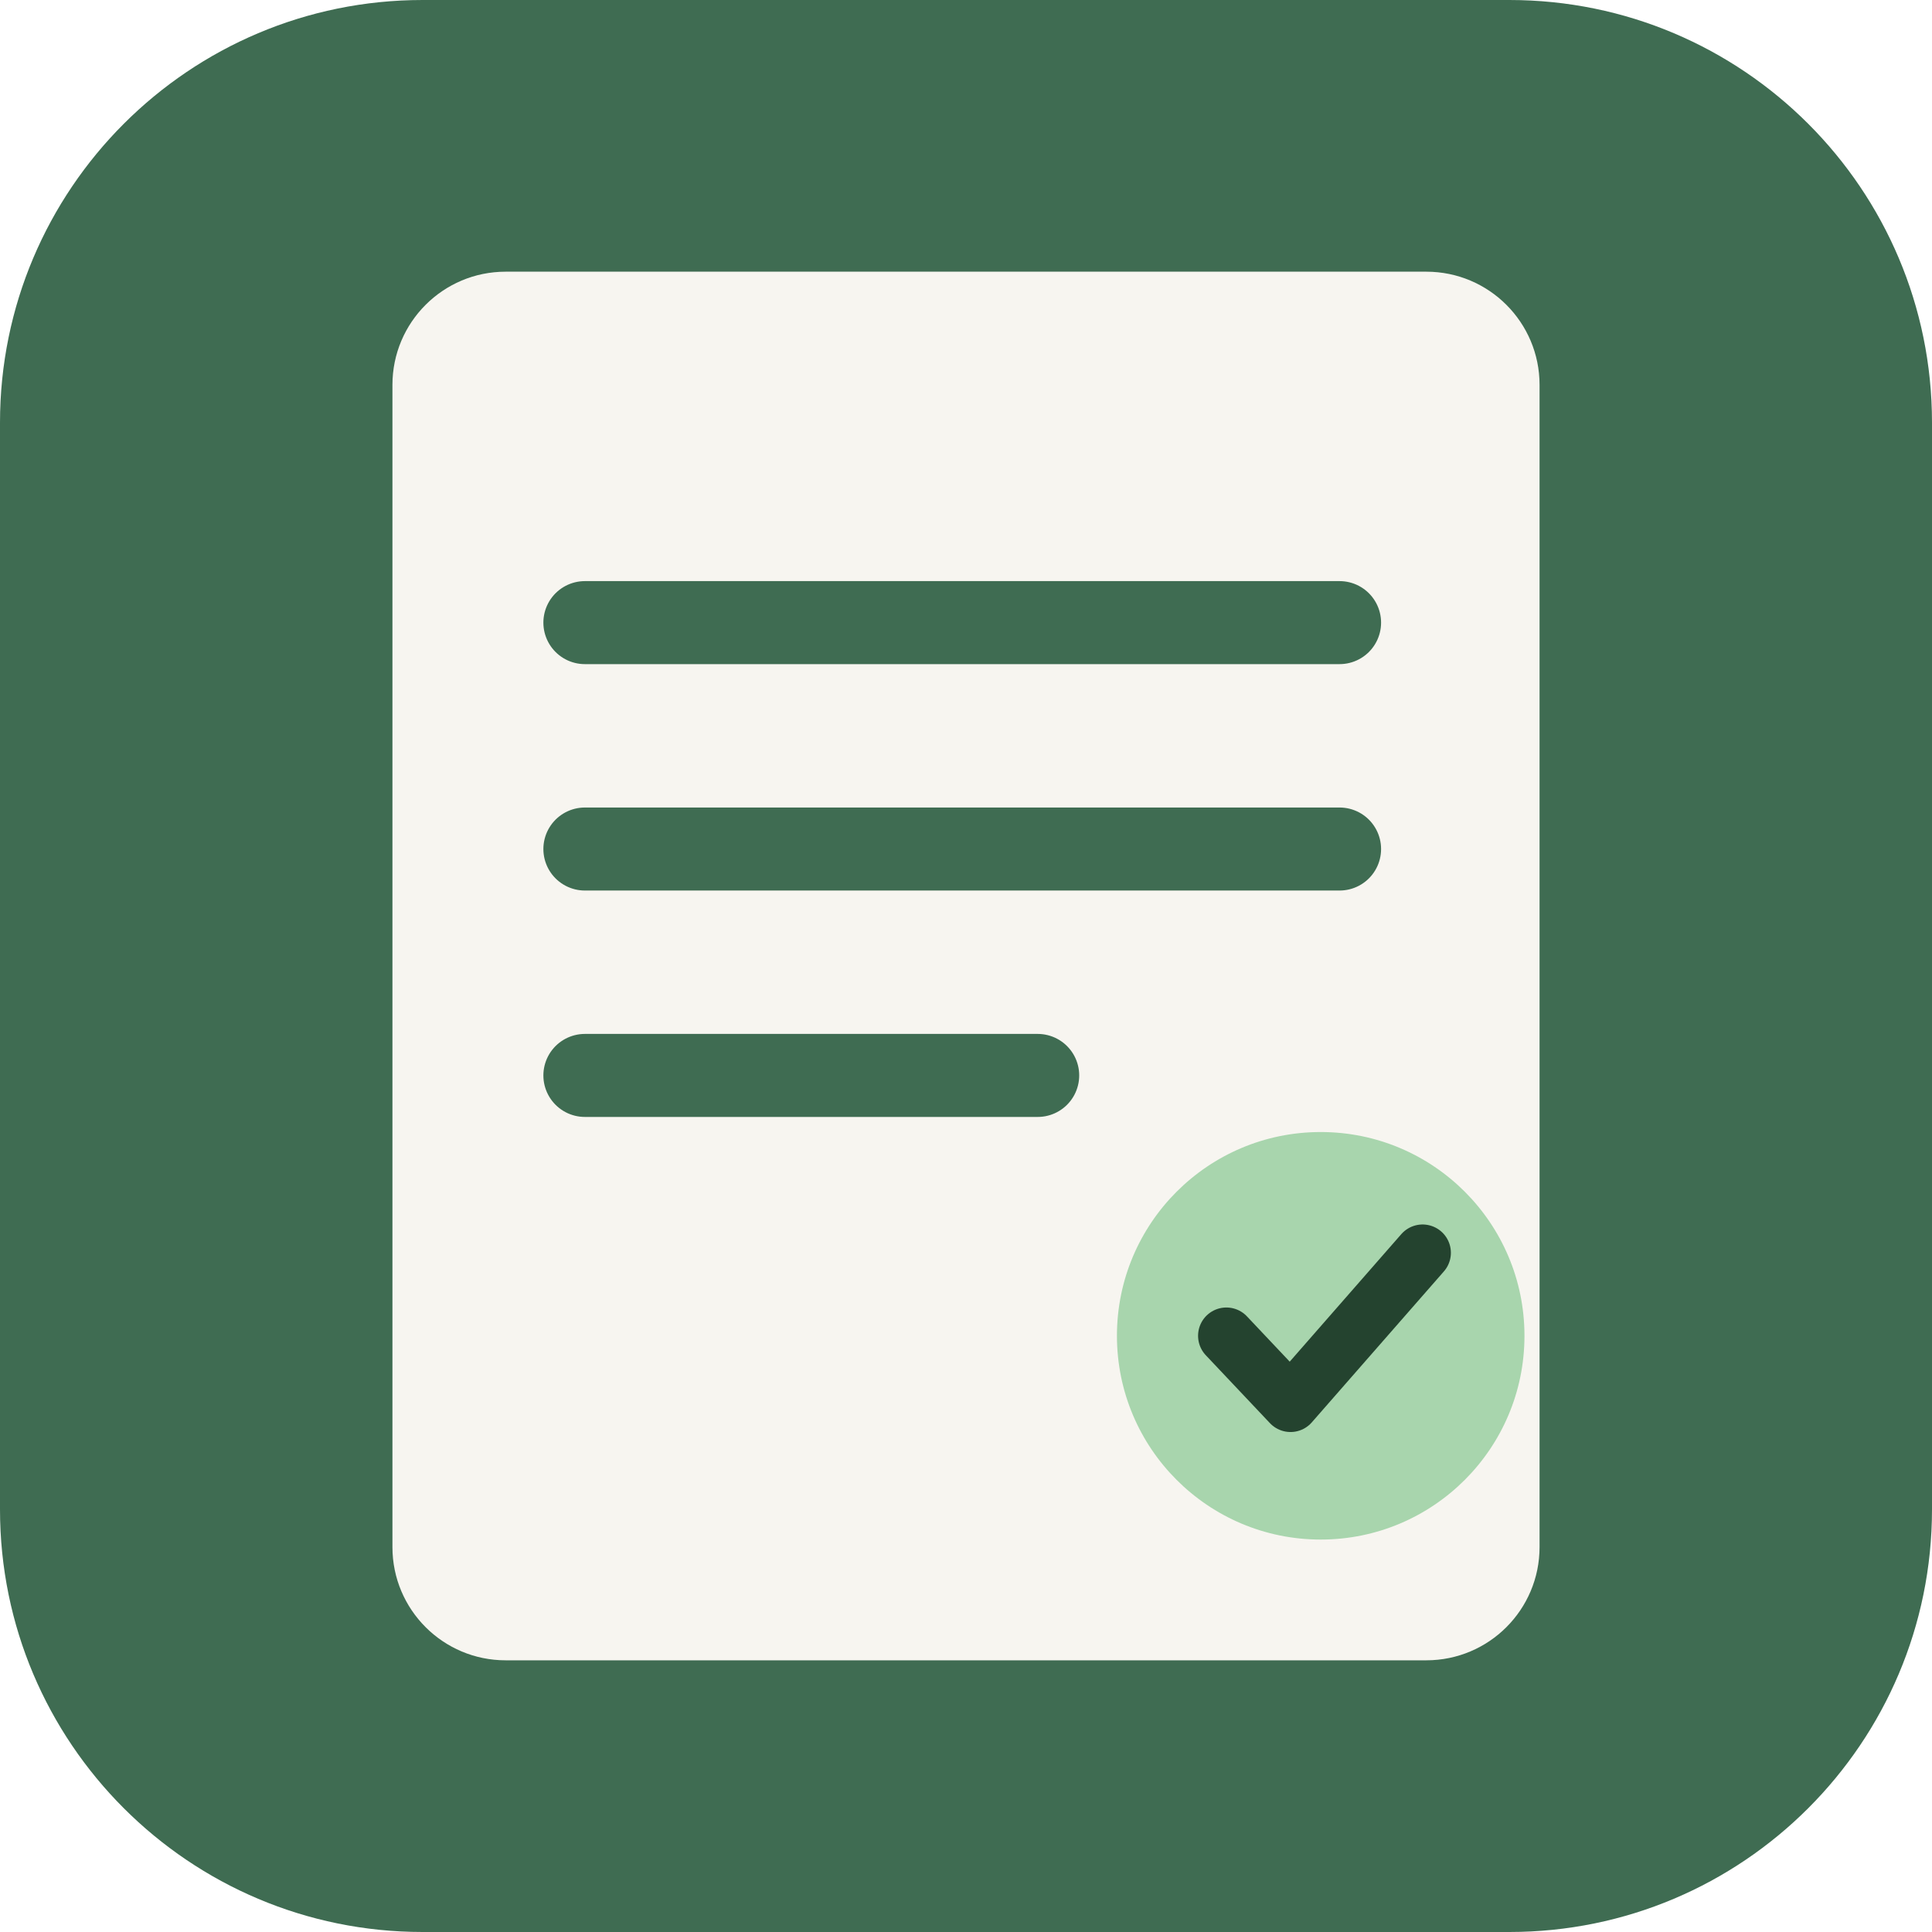
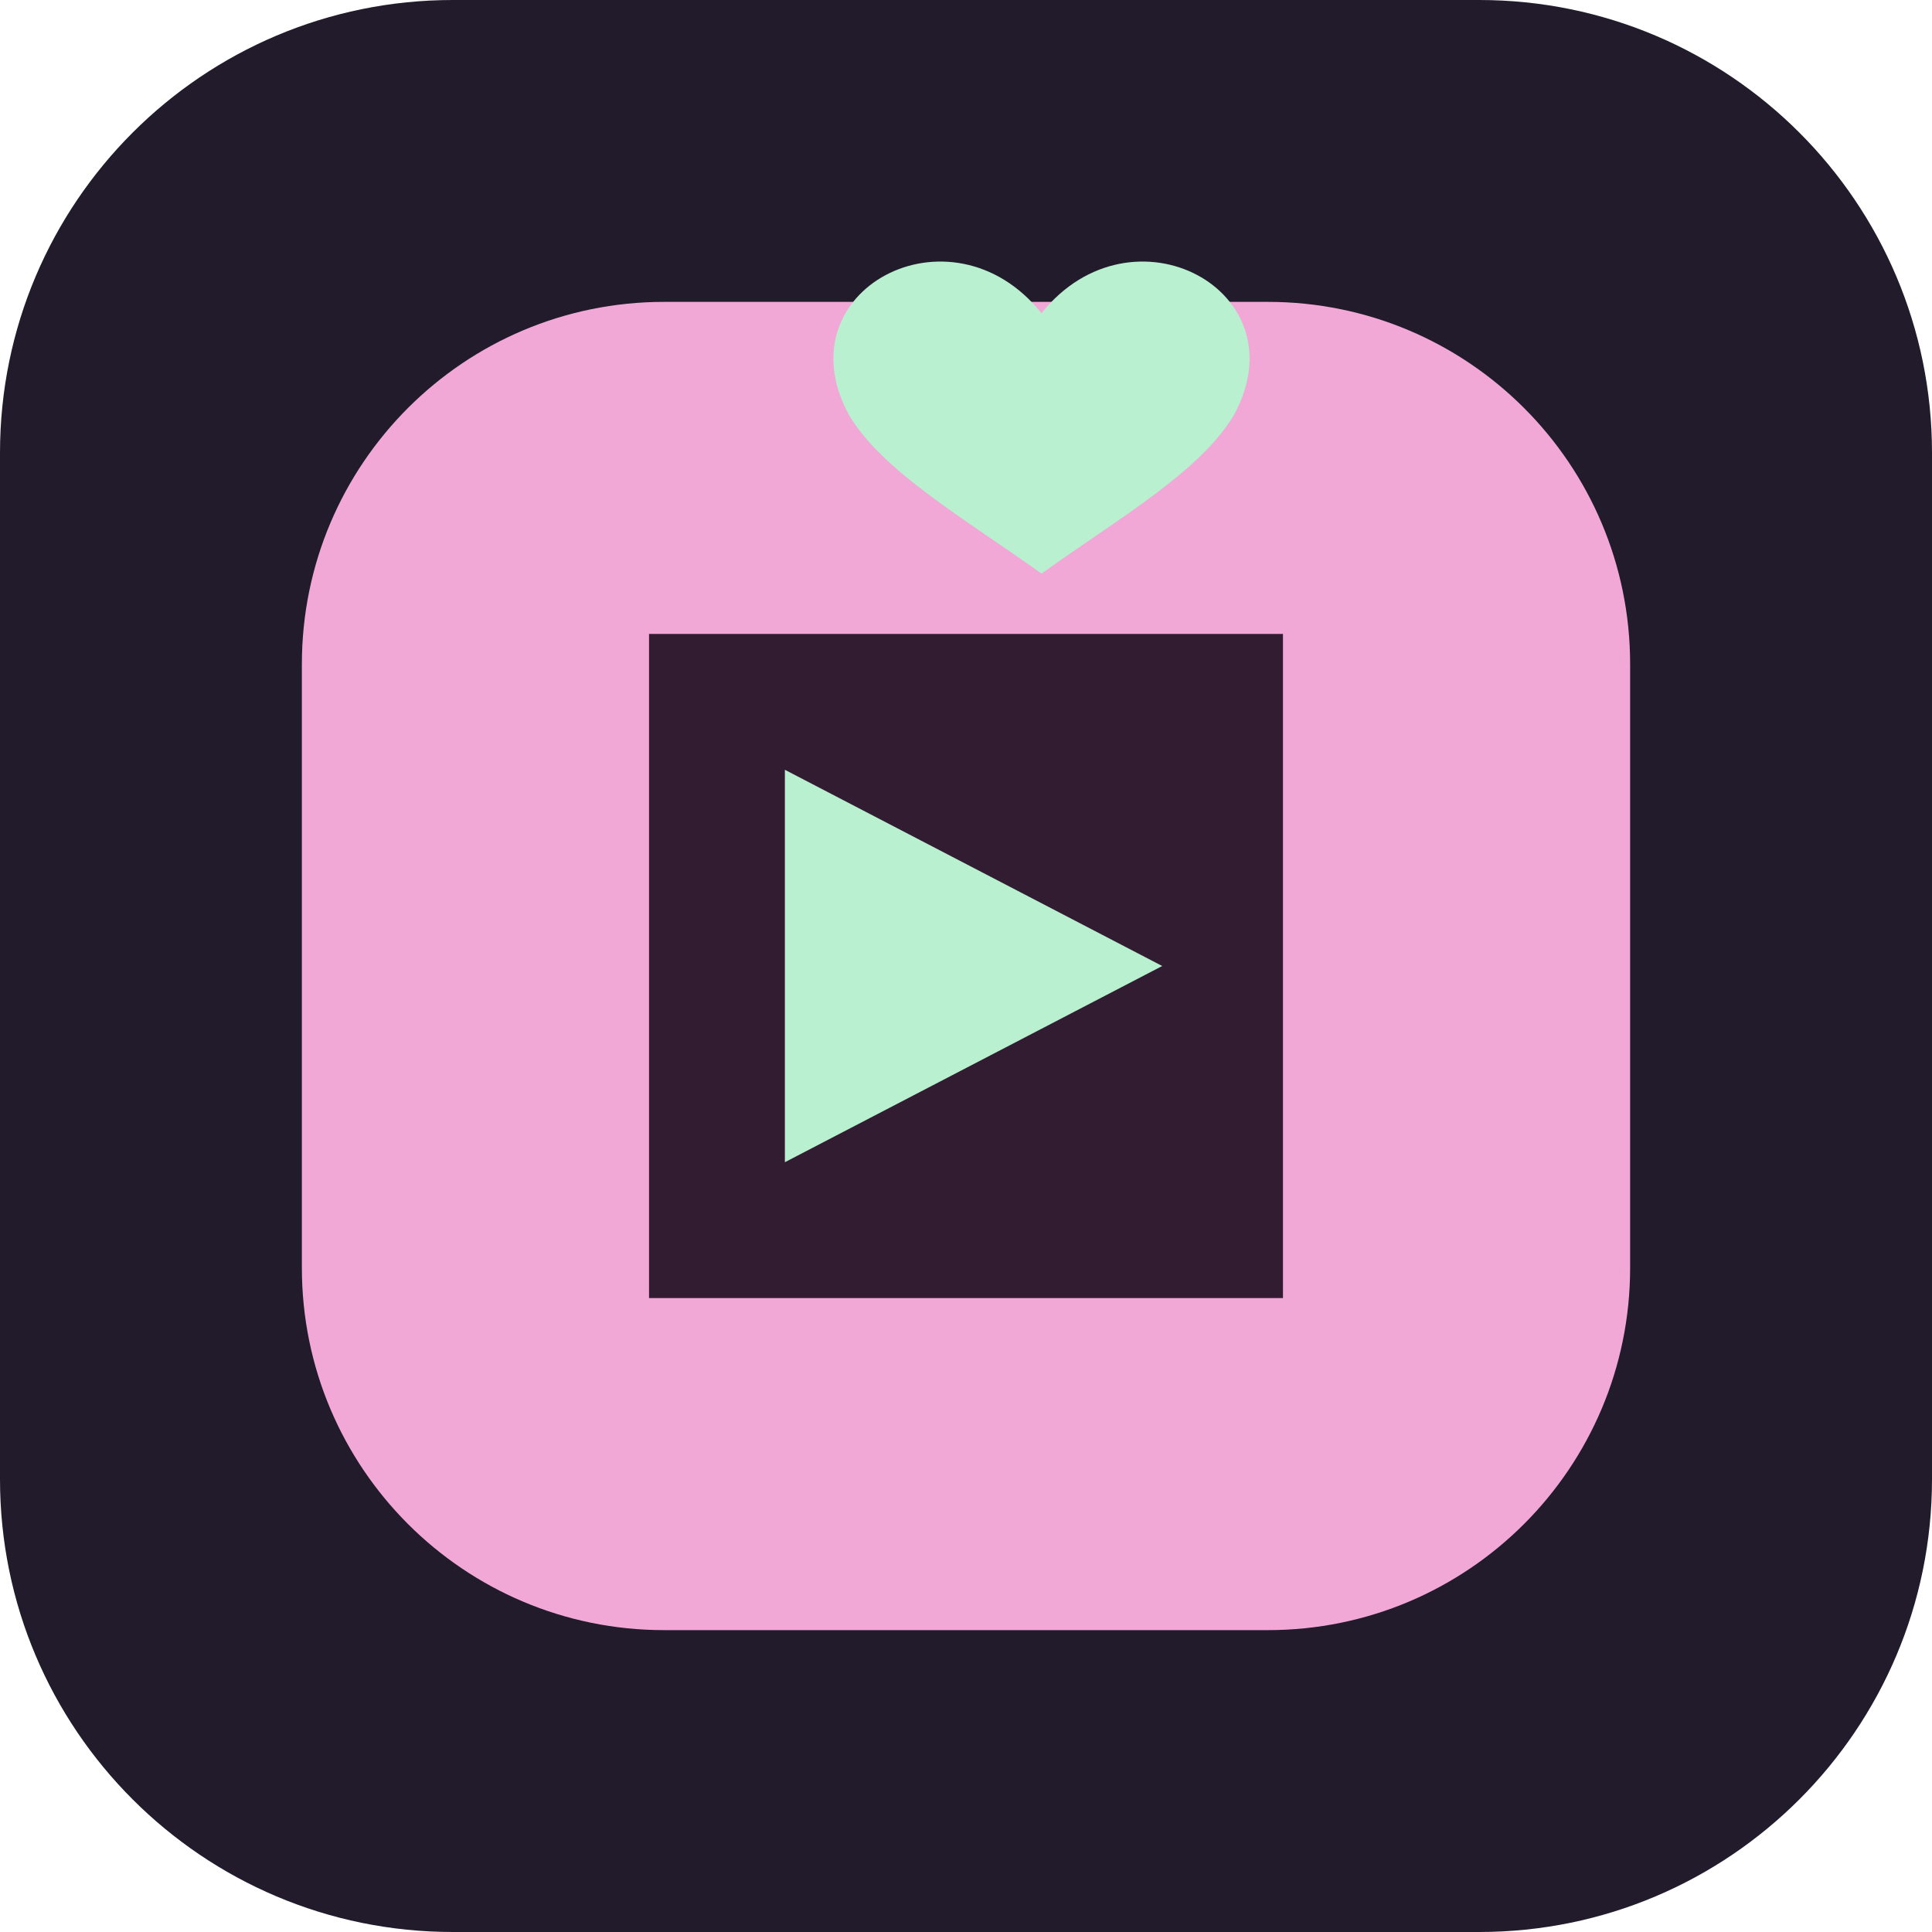
- <svg xmlns="http://www.w3.org/2000/svg" viewBox="0 0 512 512">
-   <rect width="512" height="512" rx="112" fill="#3f6c52" />
-   <rect x="104" y="72" width="304" height="368" rx="30" fill="#f7f5f0" />
-   <path d="M155 165h200M155 225h200M155 285h120" stroke="#3f6c52" stroke-width="22" stroke-linecap="round" />
-   <circle cx="350" cy="354" r="54" fill="#a8d5ad" />
-   <path d="m325 354 17 18 35-40" fill="none" stroke="#24432f" stroke-width="15" stroke-linecap="round" stroke-linejoin="round" />
+ <svg xmlns="http://www.w3.org/2000/svg" viewBox="0 0 128 128">
+   <rect width="128" height="128" rx="30" fill="#211b2b" />
+   <rect x="20" y="20" width="88" height="88" rx="24" fill="#f2a8d7" />
+   <path d="M43 42h42v44H43z" fill="#321c31" />
+   <path d="M52 51l25 13-25 13z" fill="#b8f0d0" />
+   <path d="M96 25c-8-10-23-2-17 9 3 5 10 9 17 14 7-5 14-9 17-14 6-11-9-19-17-9z" transform="translate(-3 2) scale(.75)" fill="#b8f0d0" />
</svg>
